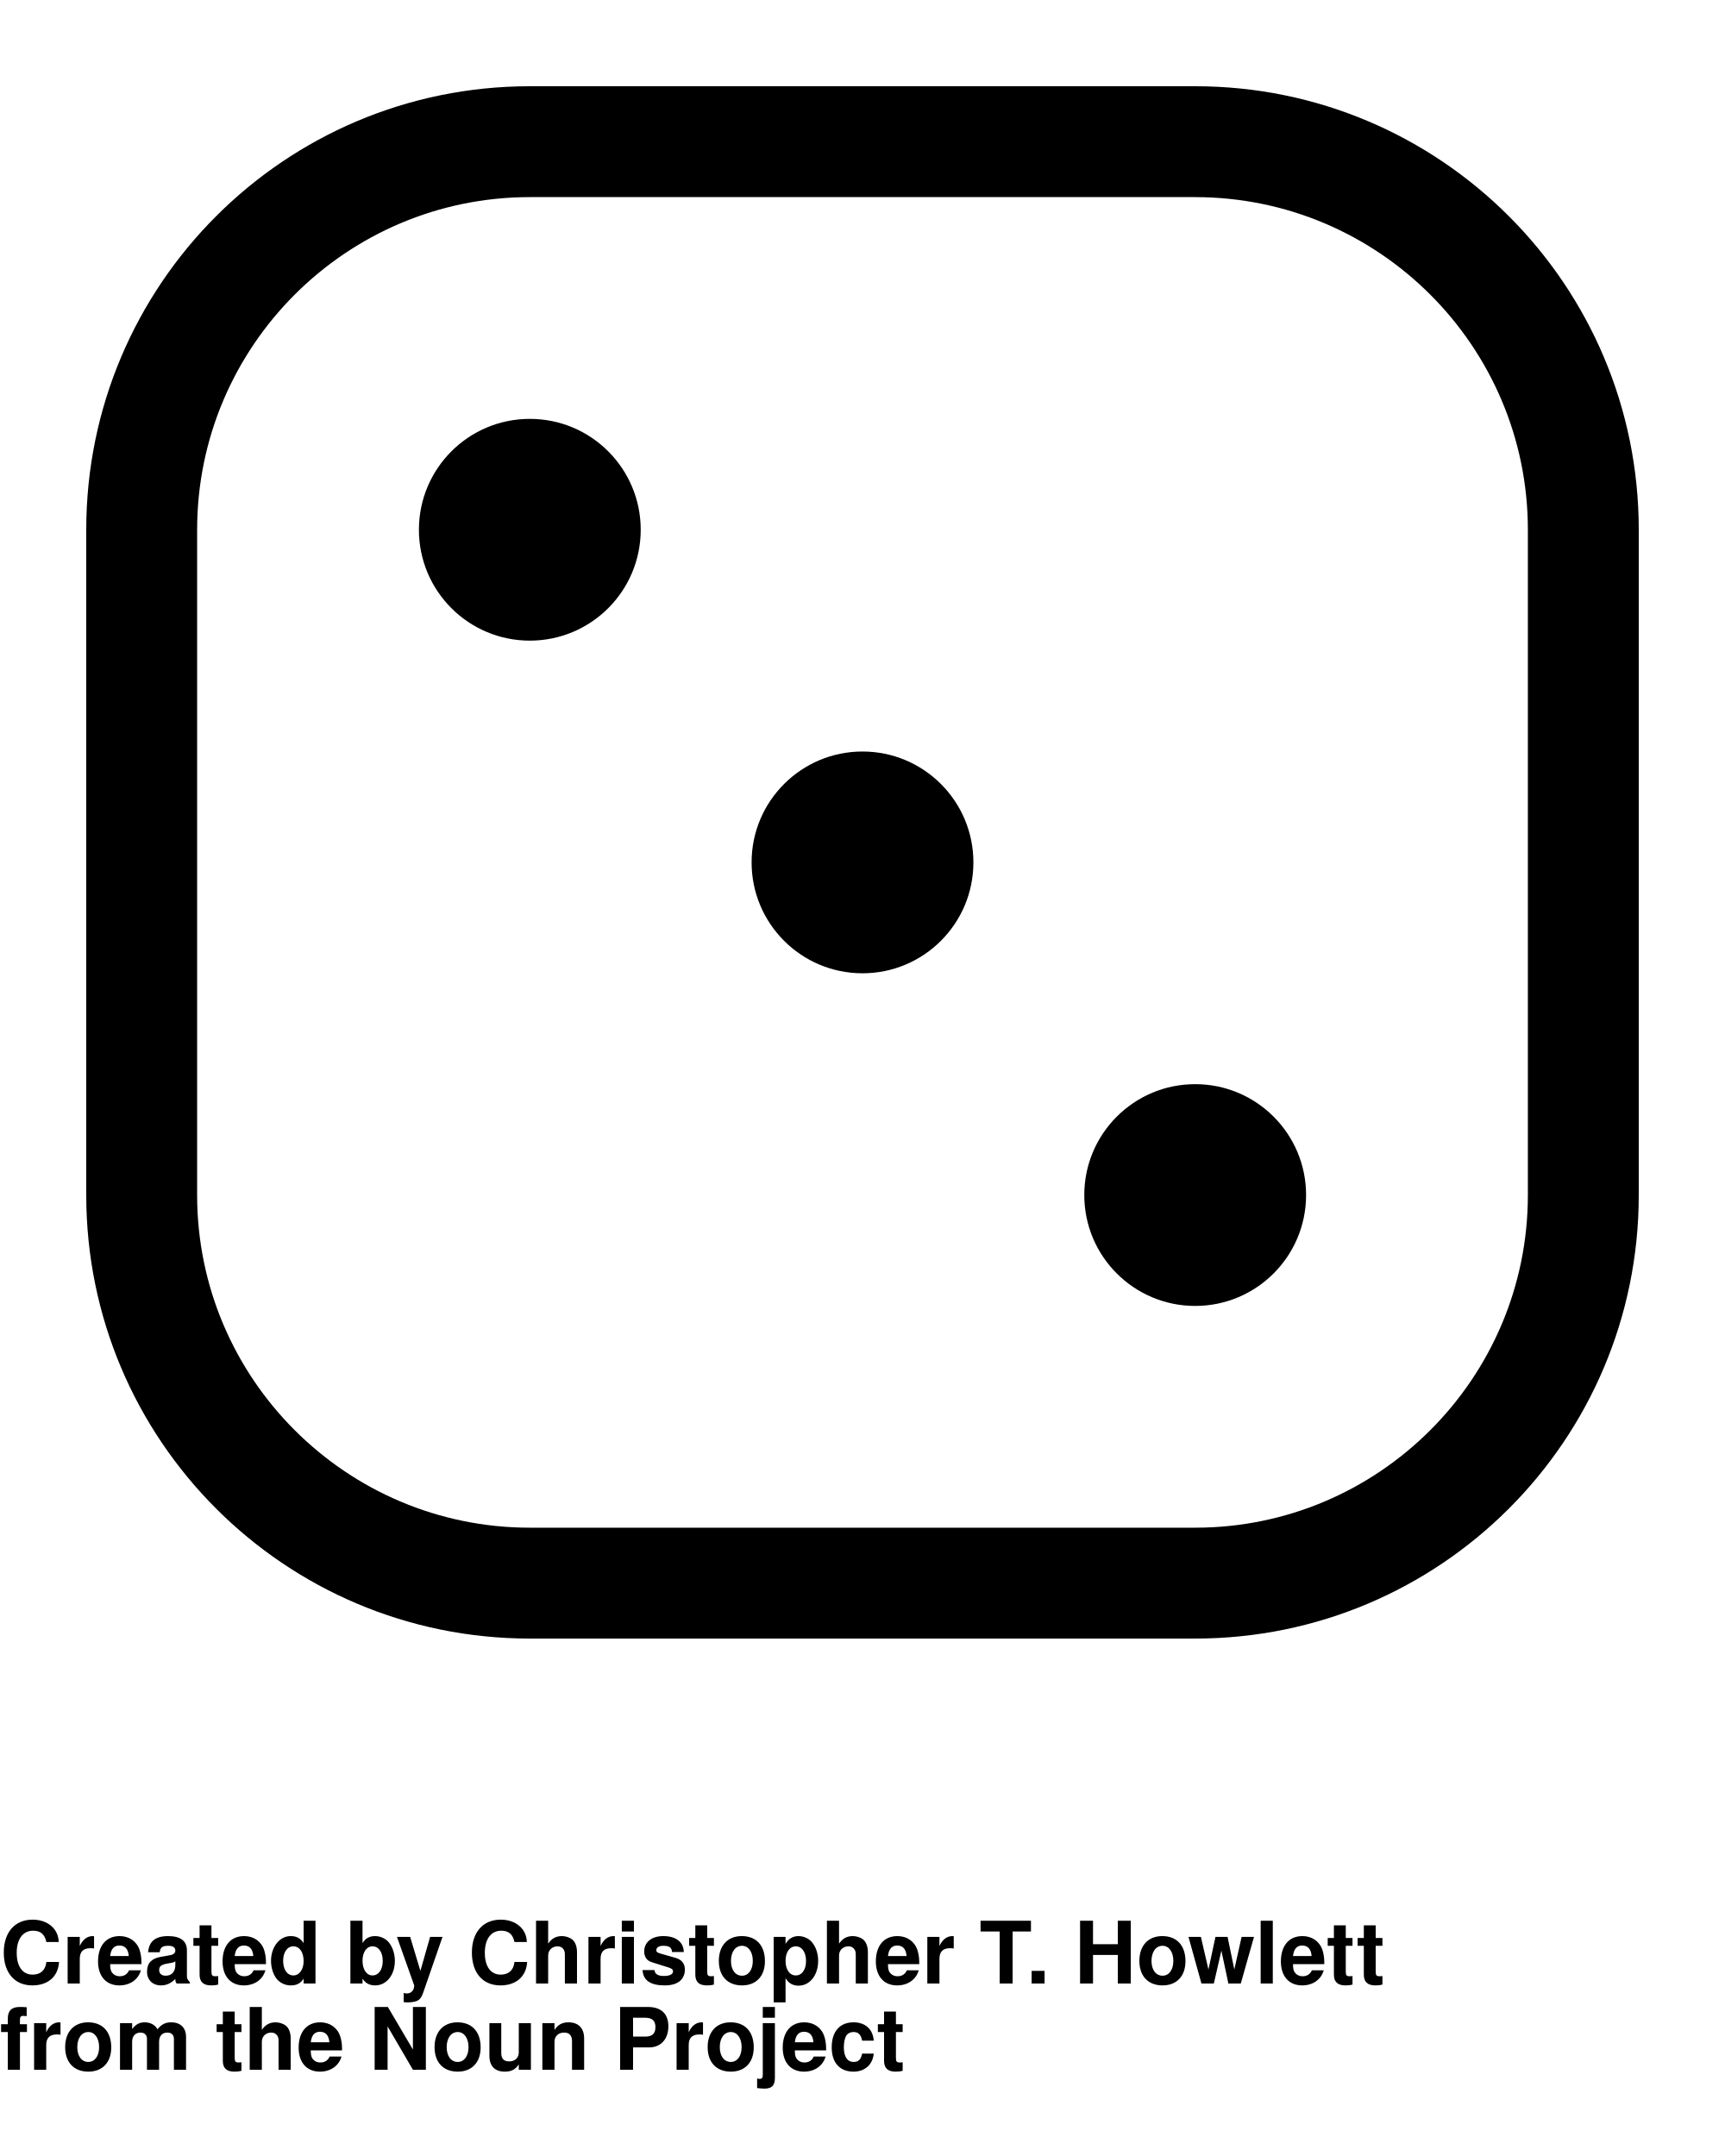
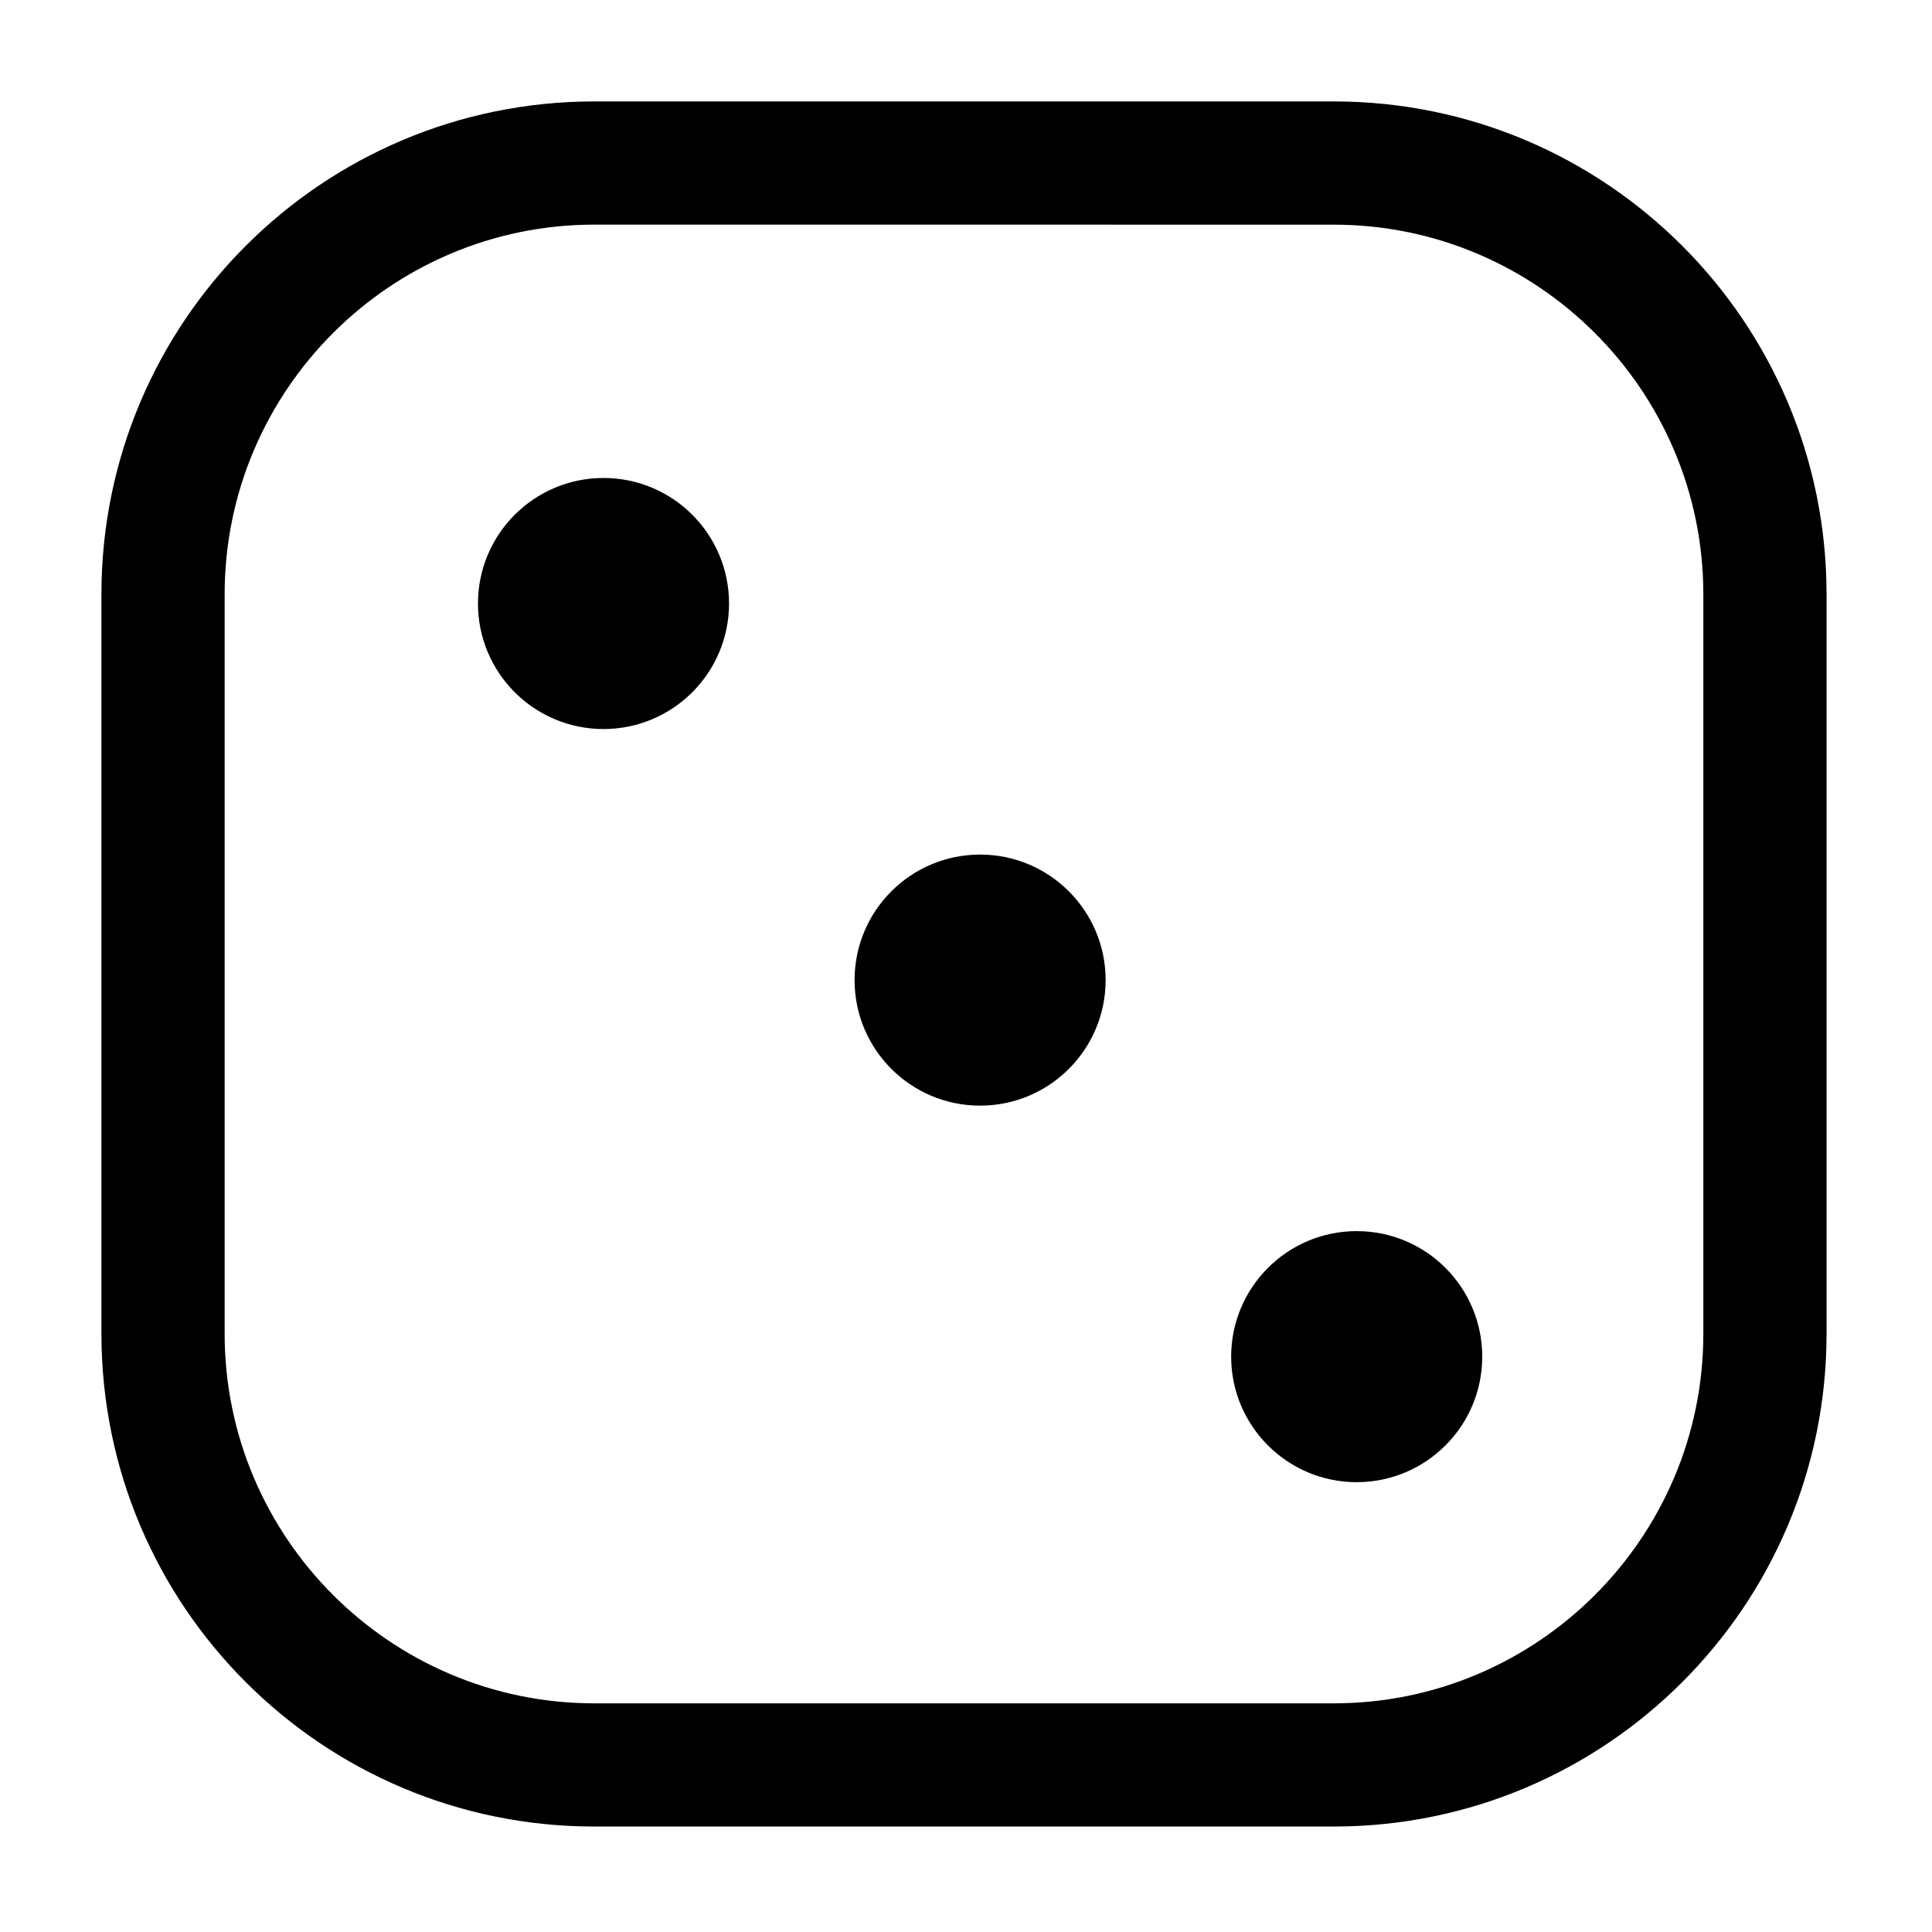
- <svg xmlns="http://www.w3.org/2000/svg" version="1.1" x="0px" y="0px" viewBox="0 0 100 125" enable-background="new 0 0 100 100" xml:space="preserve">
-   <path d="M69.286,11.429c10.634,0,19.286,8.651,19.286,19.286v38.571c0,10.634-8.652,19.286-19.286,19.286H30.714  c-10.634,0-19.286-8.651-19.286-19.286V30.714c0-10.634,8.652-19.286,19.286-19.286H69.286 M69.286,5H30.714  C16.513,5,5,16.512,5,30.714v38.571C5,83.488,16.513,95,30.714,95h38.571C83.487,95,95,83.488,95,69.286V30.714  C95,16.512,83.487,5,69.286,5L69.286,5z" />
-   <circle cx="30.714" cy="30.714" r="6.429" />
-   <circle cx="69.286" cy="69.286" r="6.429" />
-   <circle cx="50" cy="50" r="6.429" />
-   <text x="0" y="115" fill="#000000" font-size="5px" font-weight="bold" font-family="'Helvetica Neue', Helvetica, Arial-Unicode, Arial, Sans-serif">Created by Christopher T. Howlett</text>
-   <text x="0" y="120" fill="#000000" font-size="5px" font-weight="bold" font-family="'Helvetica Neue', Helvetica, Arial-Unicode, Arial, Sans-serif">from the Noun Project</text>
+ <svg xmlns="http://www.w3.org/2000/svg" version="1.1" id="Layer_1" x="0px" y="0px" width="80px" height="80px" viewBox="0 0 80 80" enable-background="new 0 0 80 80" xml:space="preserve">
+   <path d="M55.226,9.303c8.439,0,15.306,6.867,15.306,15.308v30.615c0,8.439-6.866,15.306-15.306,15.306H24.609  c-8.439,0-15.307-6.865-15.307-15.306V24.609c0-8.44,6.868-15.308,15.307-15.308L55.226,9.303 M55.226,4.2H24.609  C13.338,4.2,4.2,13.337,4.2,24.609v30.614c0,11.272,9.138,20.41,20.409,20.41h30.615c11.272,0,20.41-9.138,20.41-20.408V24.609  C75.634,13.337,66.496,4.2,55.226,4.2L55.226,4.2z" />
+   <circle cx="24.99" cy="24.99" r="5.198" />
+   <circle cx="56.178" cy="56.176" r="5.198" />
+   <circle cx="40.584" cy="40.584" r="5.198" />
</svg>
